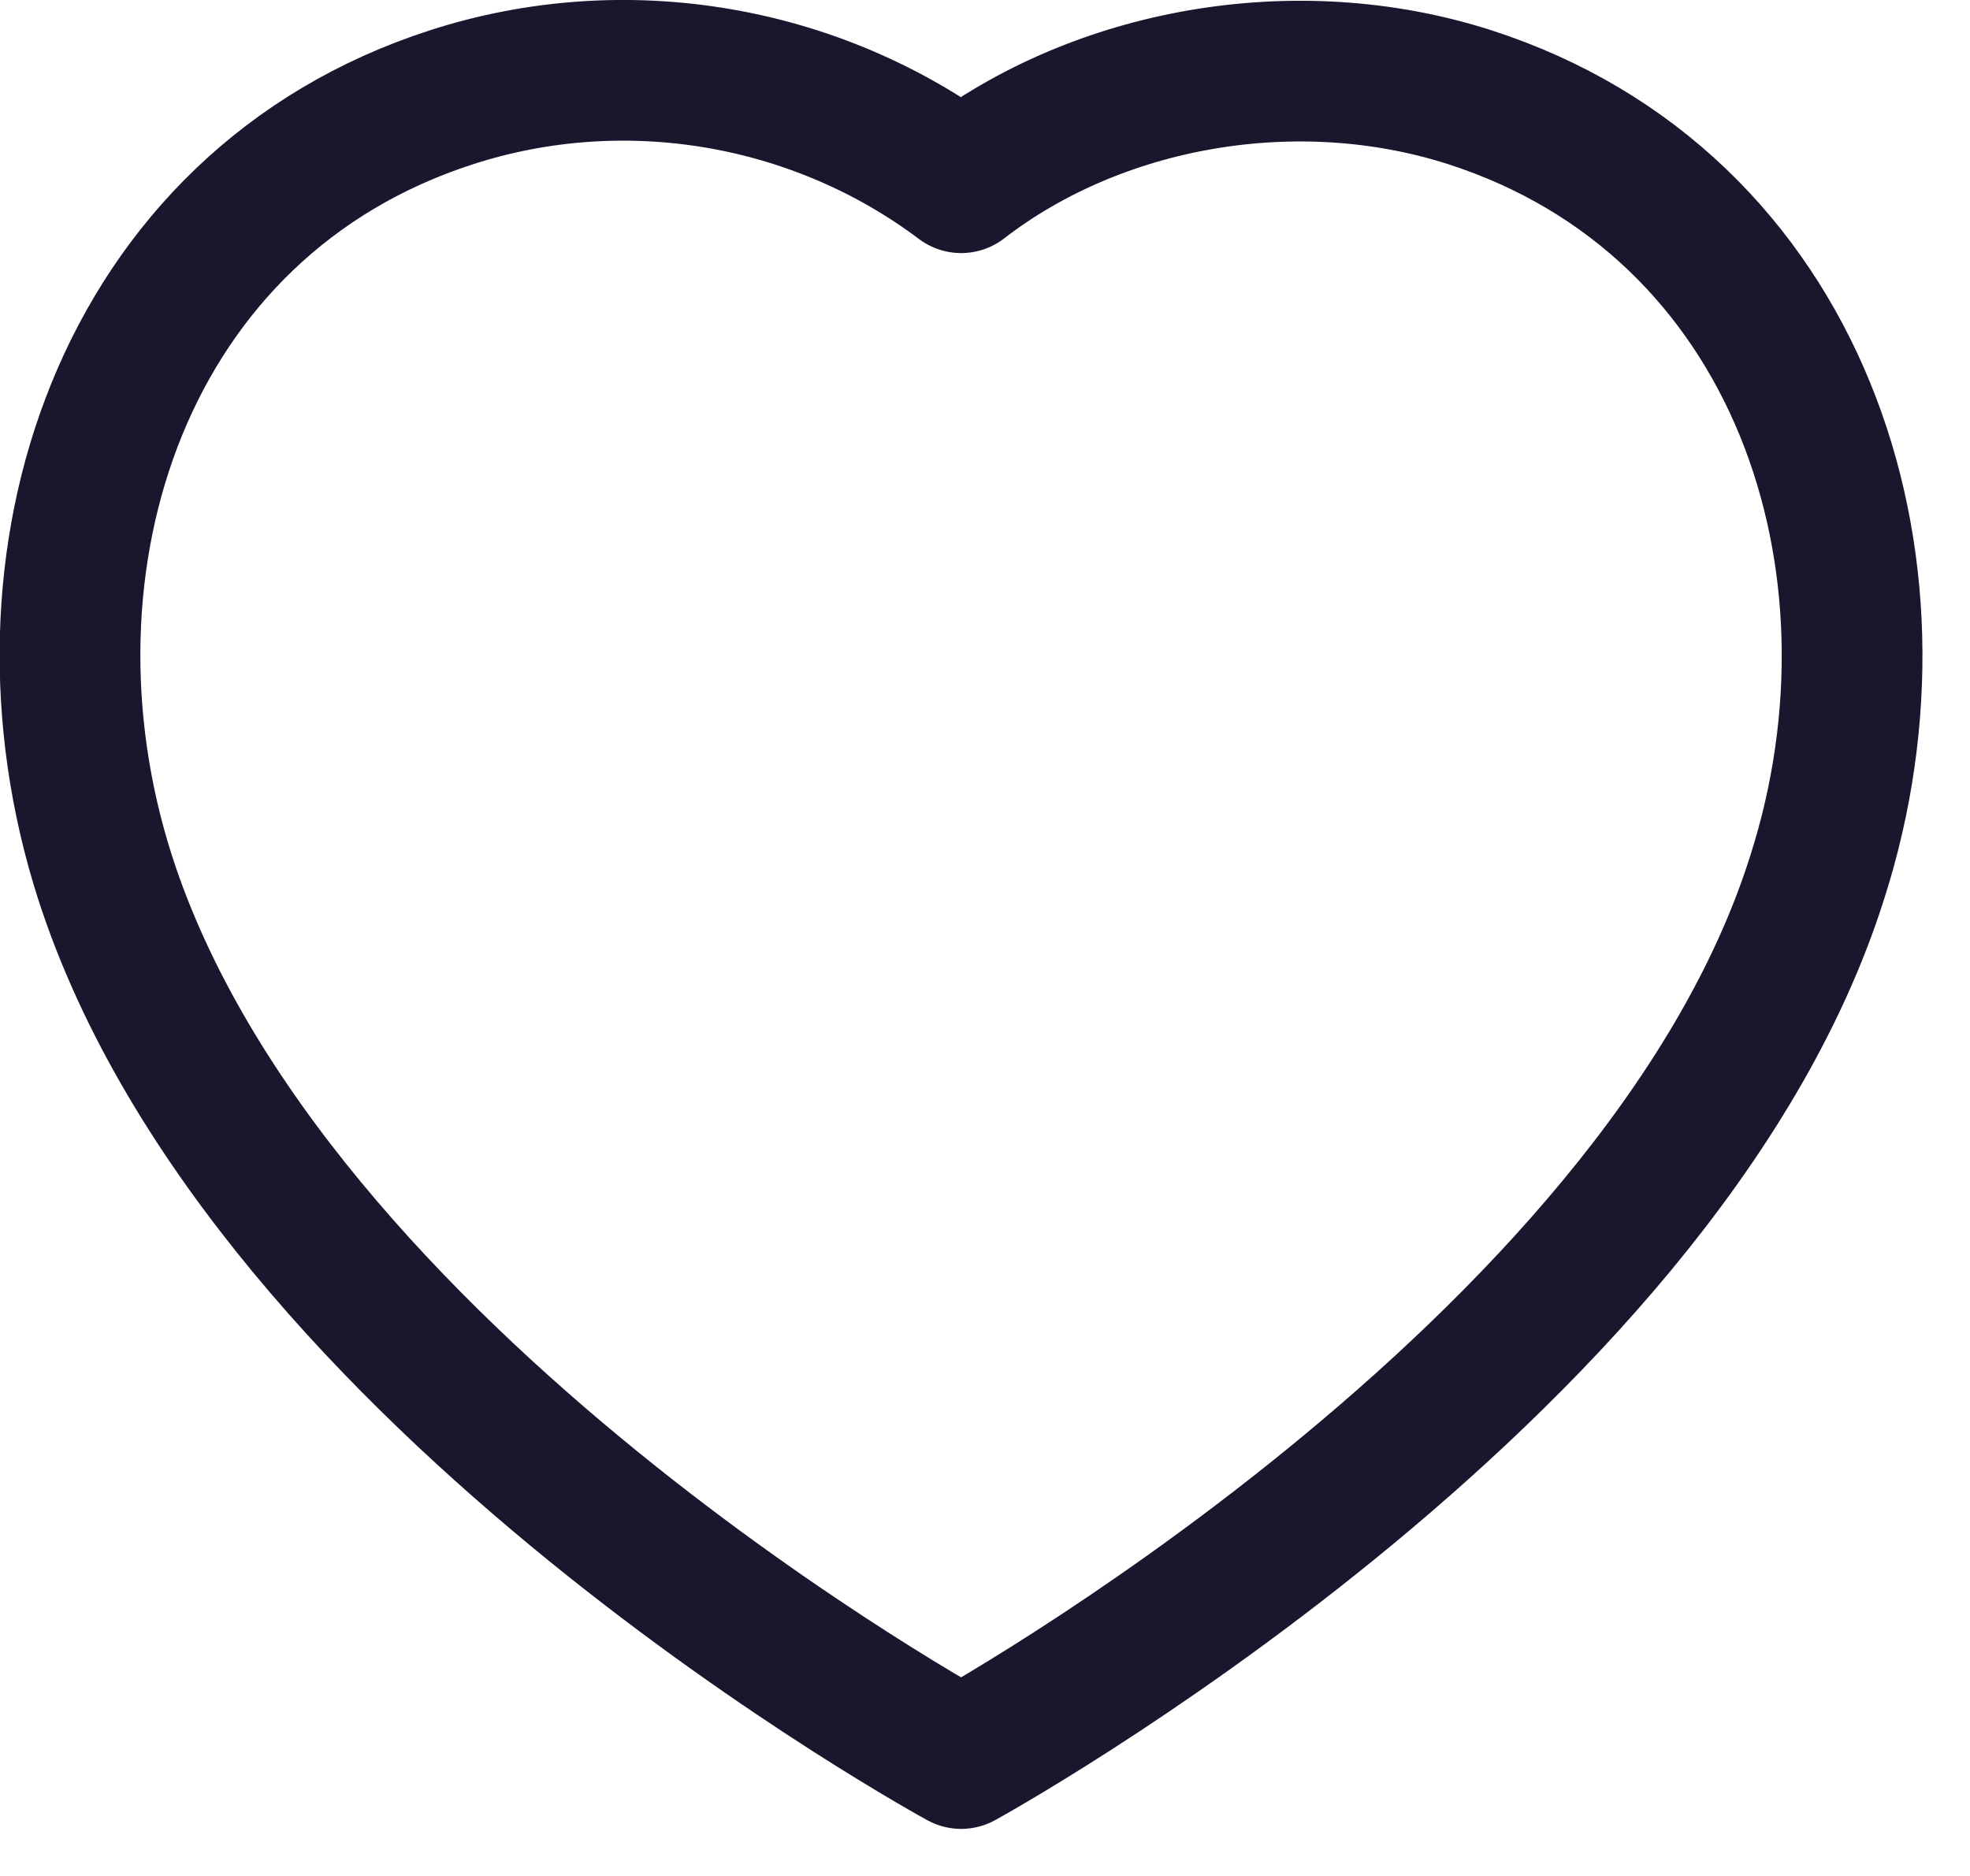
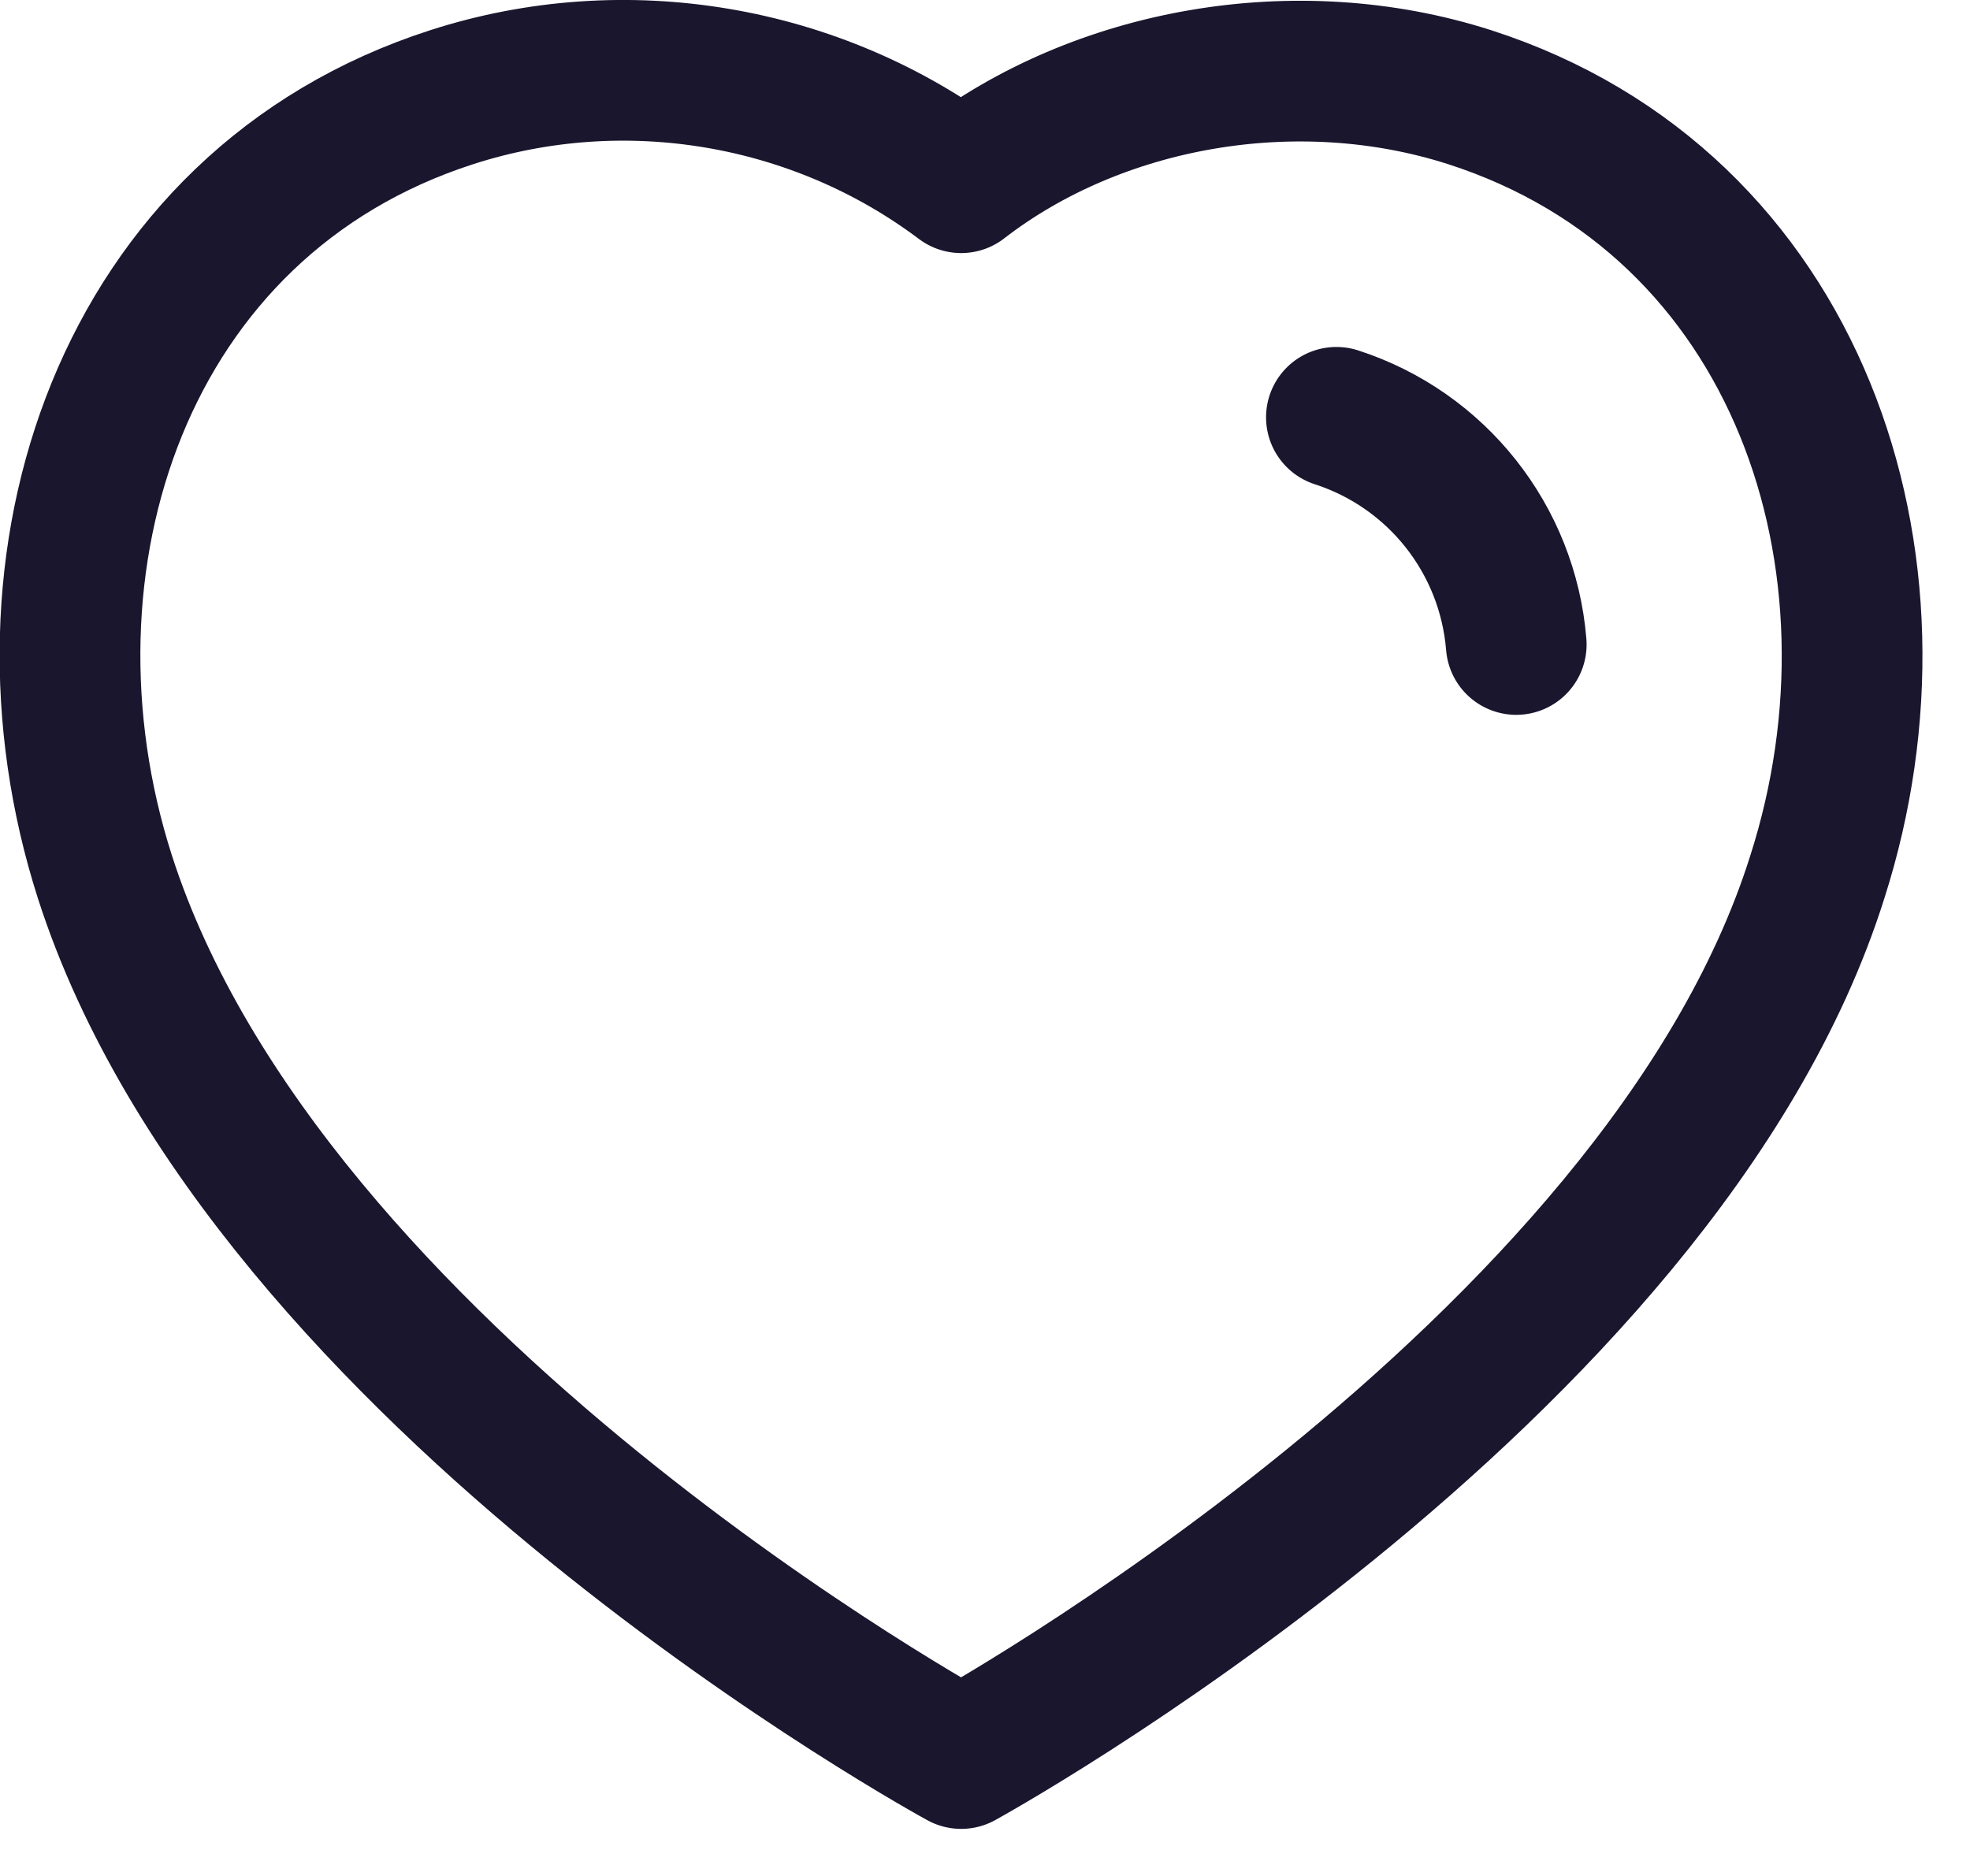
<svg xmlns="http://www.w3.org/2000/svg" width="21" height="20" viewBox="0 0 21 20" fill="none">
  <path fill-rule="evenodd" clip-rule="evenodd" d="M1.118 9.348C0.045 5.998 1.299 2.169 4.816 1.036C6.666 0.439 8.708 0.791 10.246 1.948C11.701 0.823 13.818 0.443 15.666 1.036C19.183 2.169 20.445 5.998 19.373 9.348C17.703 14.658 10.246 18.748 10.246 18.748C10.246 18.748 2.844 14.72 1.118 9.348Z" stroke="#1A162E" stroke-width="1.5" stroke-linecap="round" stroke-linejoin="round" />
+   <path d="M14.246 4.449C15.316 4.795 16.072 5.75 16.163 6.871" stroke="#1A162E" stroke-width="1.5" stroke-linecap="round" stroke-linejoin="round" />
</svg>
